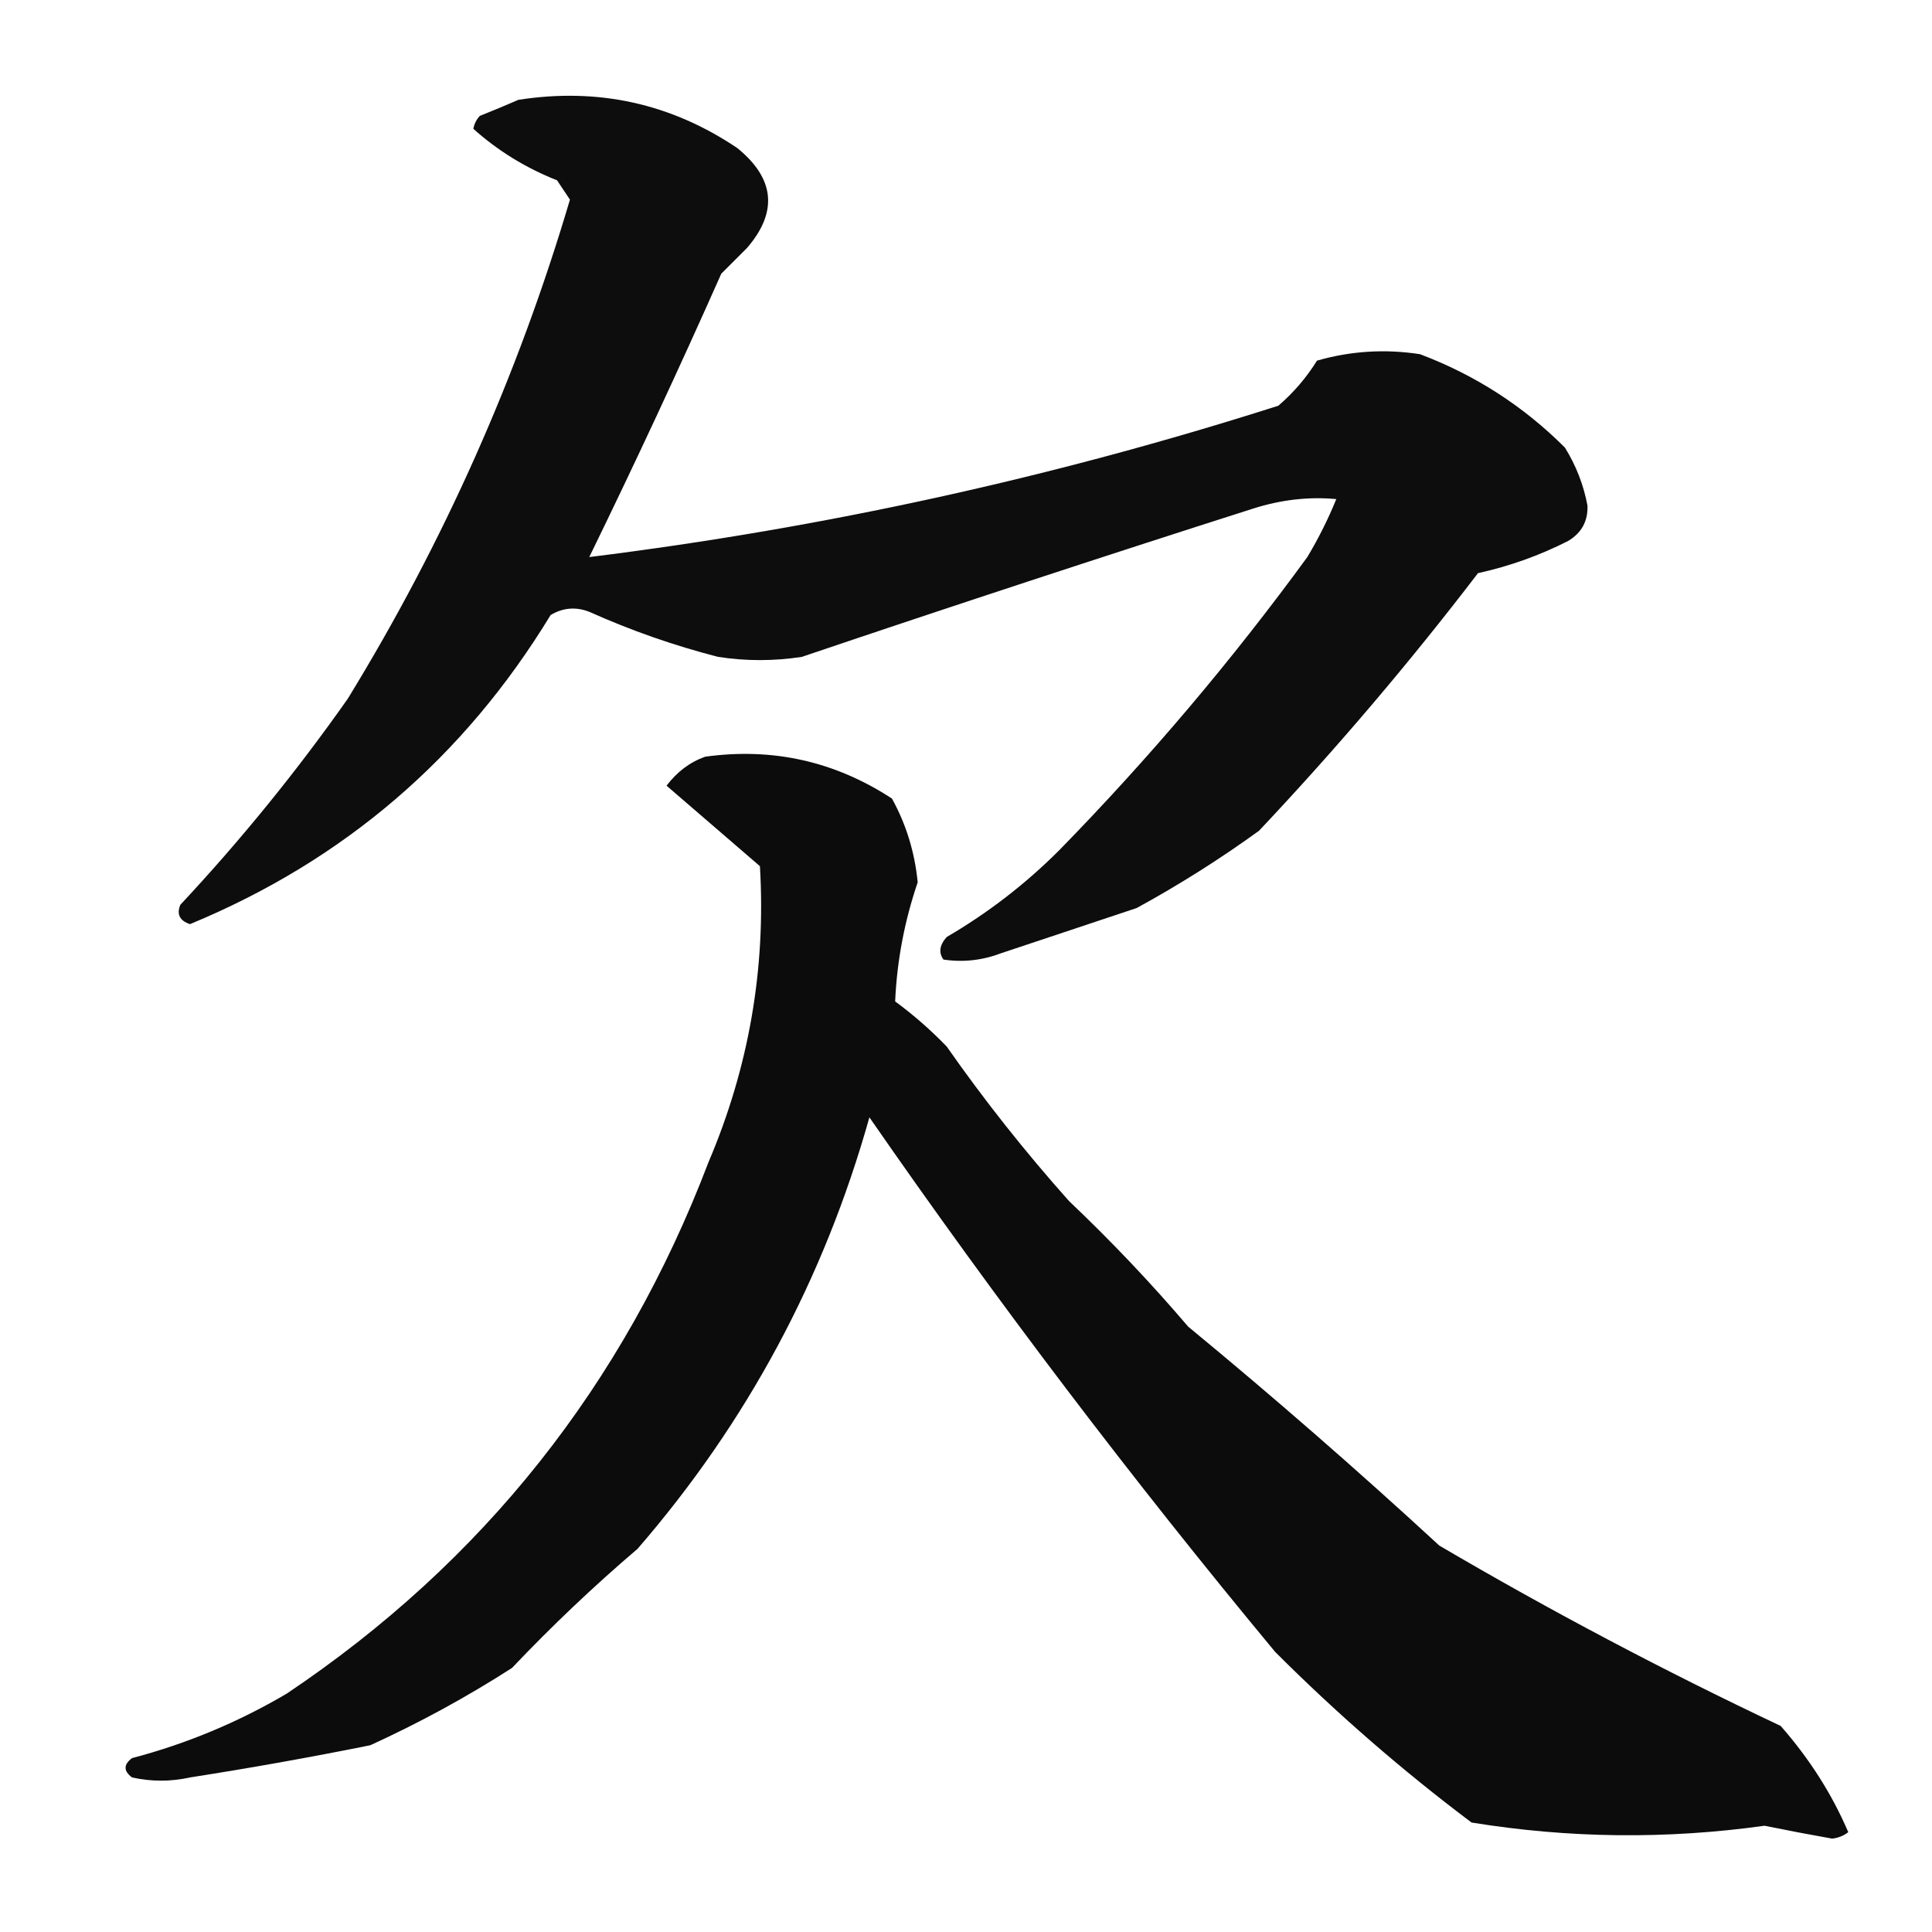
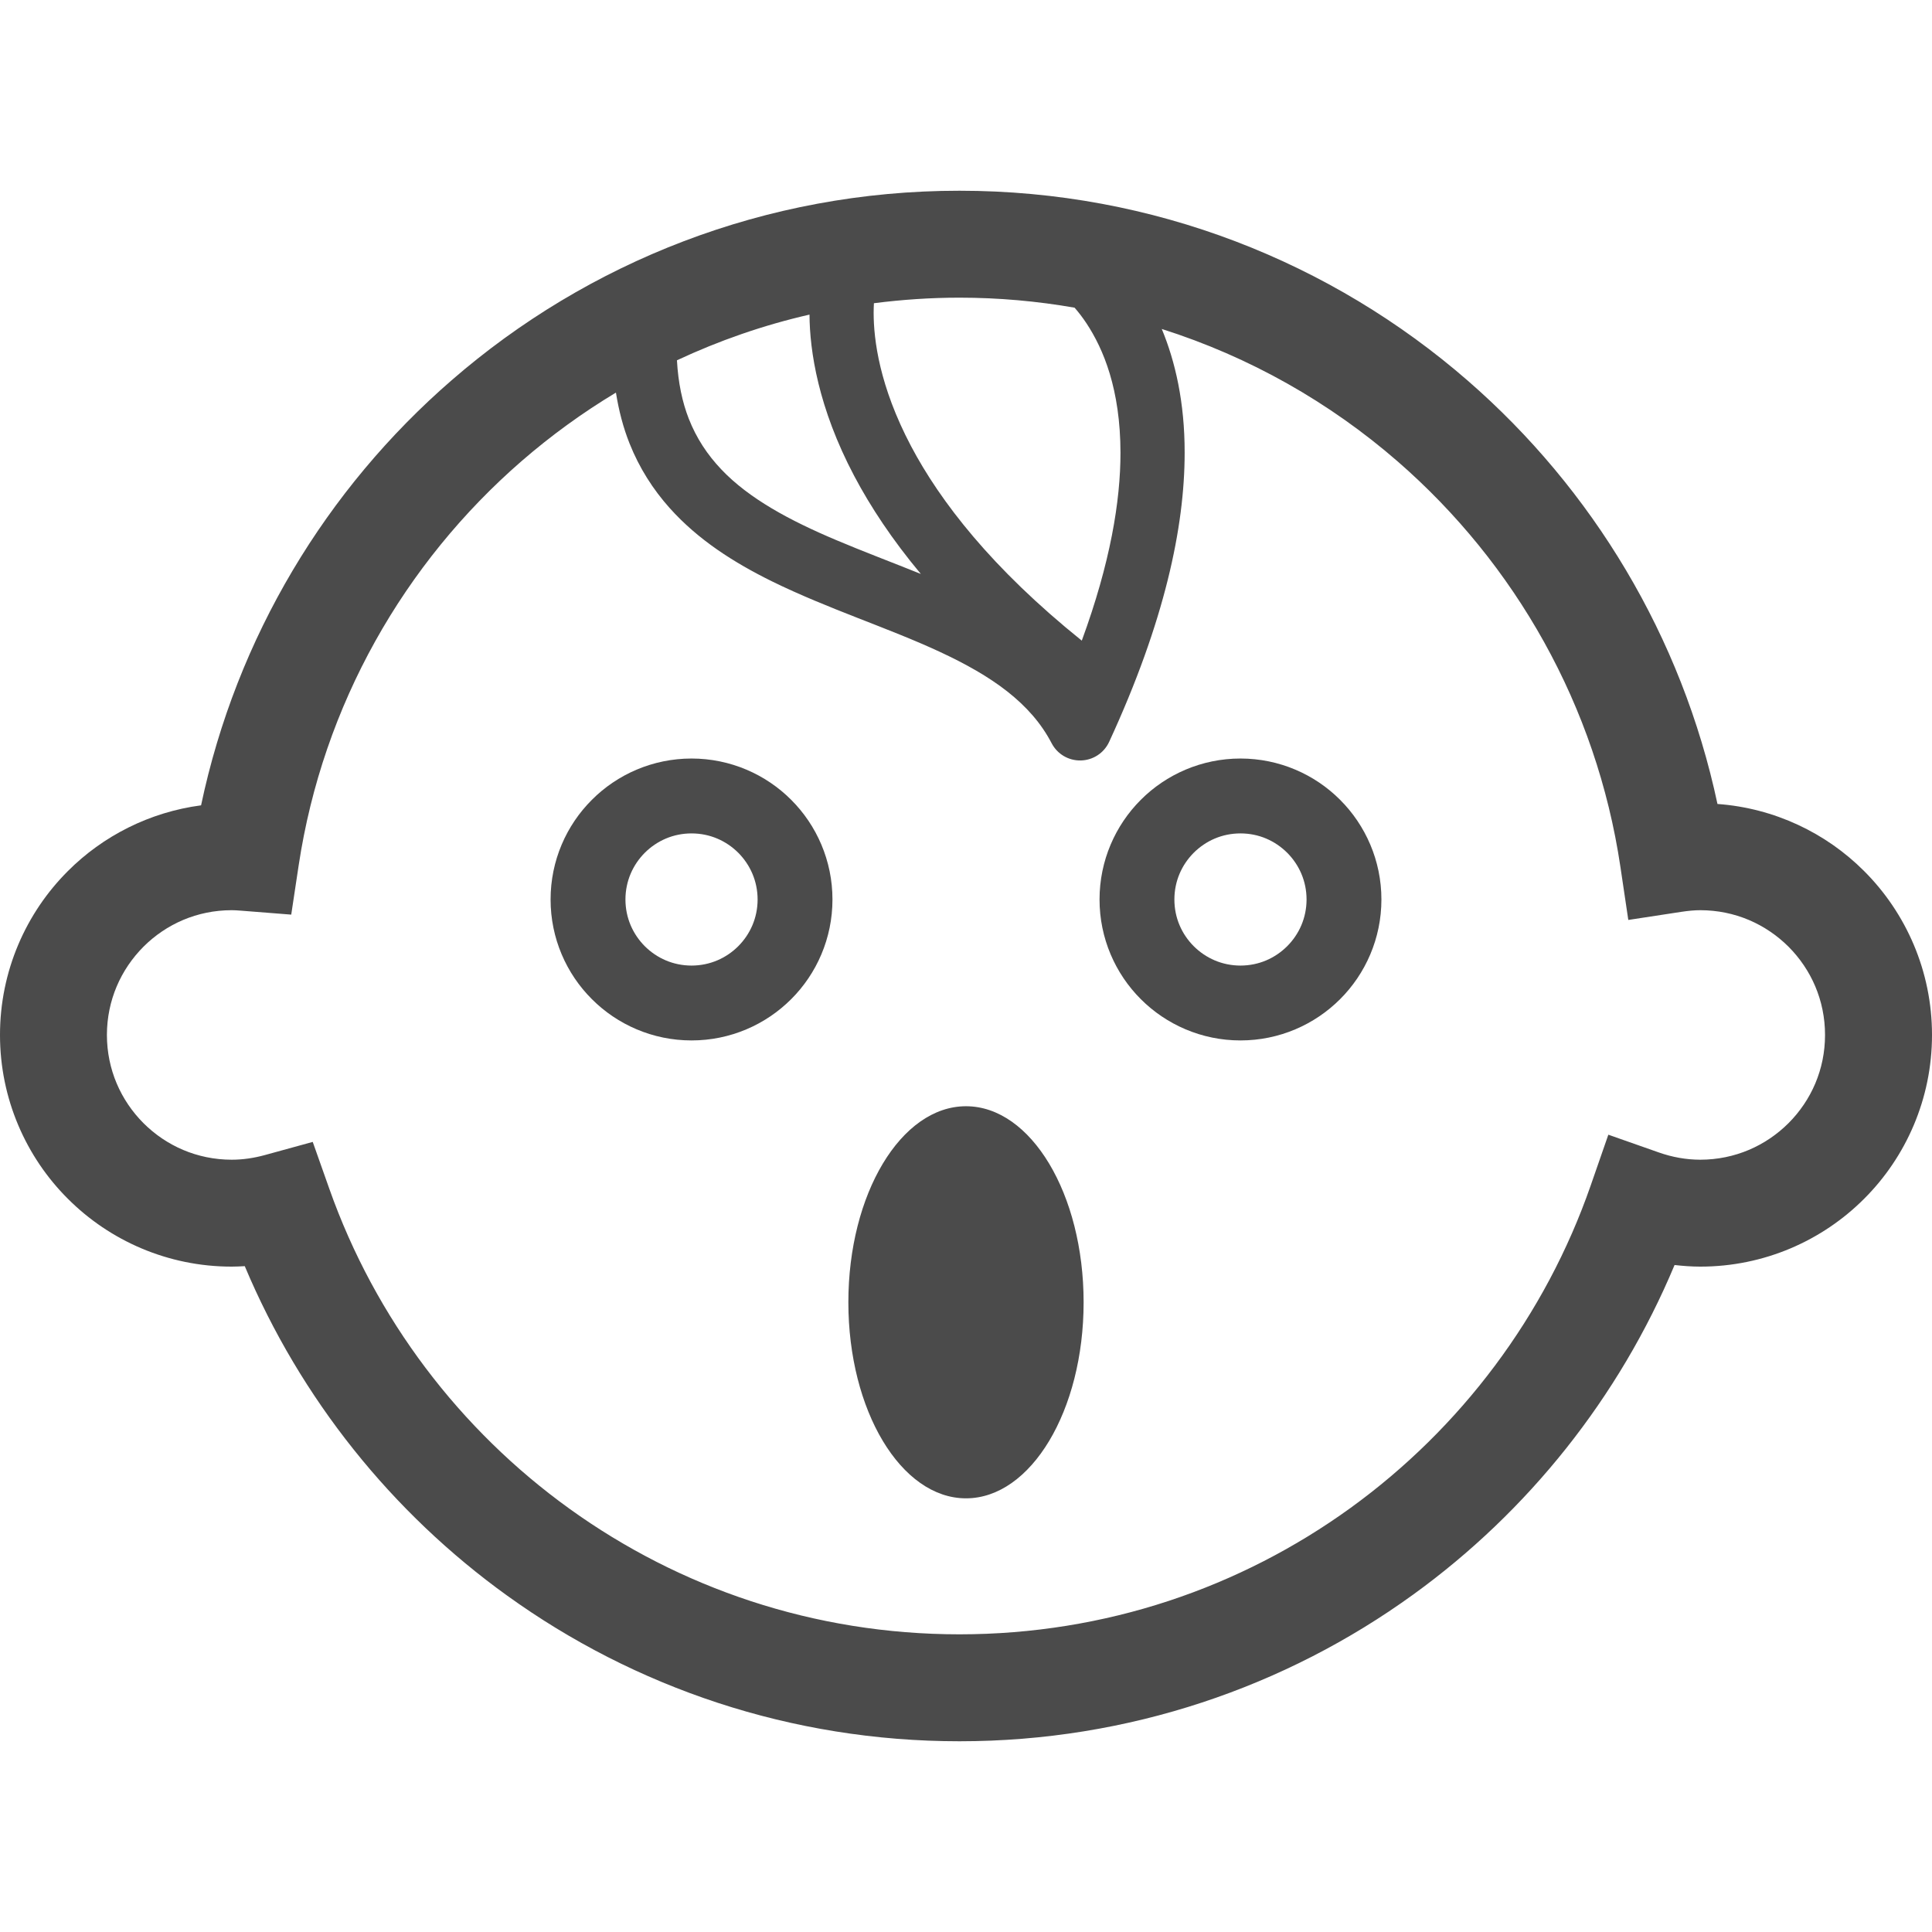
- <svg xmlns="http://www.w3.org/2000/svg" version="1.1" width="300px" height="300px" style="shape-rendering:geometricPrecision; text-rendering:geometricPrecision; image-rendering:optimizeQuality; fill-rule:evenodd; clip-rule:evenodd">
+ <svg xmlns="http://www.w3.org/2000/svg" version="1.1" id="_x32_" x="0px" y="0px" viewBox="0 0 512 512" style="opacity: 1;" xml:space="preserve">
+   <style type="text/css">
+ 	.st0{fill:#4B4B4B;}
+ </style>
  <g>
-     <path style="opacity:0.947" fill="#000000" d="M 80.5,15.5 C 92.884,13.571 104.217,16.071 114.5,23C 120.318,27.738 120.818,32.905 116,38.5C 114.667,39.833 113.333,41.167 112,42.5C 105.406,57.35 98.573,72.017 91.5,86.5C 127.89,81.986 163.557,74.153 198.5,63C 200.874,60.961 202.874,58.628 204.5,56C 209.746,54.494 215.079,54.161 220.5,55C 229.055,58.226 236.555,63.059 243,69.5C 244.734,72.298 245.901,75.298 246.5,78.5C 246.594,80.912 245.594,82.745 243.5,84C 239.05,86.261 234.383,87.928 229.5,89C 218.878,102.891 207.545,116.224 195.5,129C 189.434,133.395 183.1,137.395 176.5,141C 169.527,143.324 162.527,145.658 155.5,148C 152.558,149.124 149.558,149.458 146.5,149C 145.72,147.927 145.887,146.76 147,145.5C 153.404,141.765 159.237,137.265 164.5,132C 178.46,117.713 191.293,102.547 203,86.5C 204.737,83.603 206.237,80.603 207.5,77.5C 203.207,77.097 198.874,77.597 194.5,79C 171.078,86.474 147.744,94.141 124.5,102C 120.167,102.667 115.833,102.667 111.5,102C 104.63,100.231 97.963,97.898 91.5,95C 89.421,94.192 87.421,94.359 85.5,95.5C 72.042,117.628 53.375,133.628 29.5,143.5C 27.899,142.965 27.399,141.965 28,140.5C 37.424,130.413 46.091,119.747 54,108.5C 68.912,84.177 80.412,58.343 88.5,31C 87.833,30 87.167,29 86.5,28C 81.635,26.074 77.302,23.407 73.5,20C 73.645,19.228 73.978,18.561 74.5,18C 76.612,17.155 78.612,16.322 80.5,15.5 Z" />
-   </g>
-   <g>
-     <path style="opacity:0.951" fill="#000000" d="M 109.5,117.5 C 119.985,116.051 129.652,118.218 138.5,124C 140.705,127.987 142.038,132.321 142.5,137C 140.44,143.059 139.273,149.226 139,155.5C 141.854,157.598 144.521,159.931 147,162.5C 152.852,170.864 159.185,178.864 166,186.5C 172.532,192.698 178.699,199.198 184.5,206C 197.796,216.96 210.796,228.294 223.5,240C 240.724,250.113 258.39,259.446 276.5,268C 280.966,273.082 284.466,278.582 287,284.5C 286.275,285.059 285.442,285.392 284.5,285.5C 280.987,284.879 277.487,284.213 274,283.5C 258.783,285.625 243.616,285.458 228.5,283C 217.742,274.913 207.576,266.08 198,256.5C 175.786,229.731 154.786,202.065 135,173.5C 127.965,198.574 115.965,220.907 99,240.5C 92.198,246.301 85.698,252.468 79.5,259C 72.455,263.523 65.122,267.523 57.5,271C 48.215,272.871 38.881,274.538 29.5,276C 26.5,276.667 23.5,276.667 20.5,276C 19.167,275 19.167,274 20.5,273C 28.949,270.777 36.949,267.443 44.5,263C 75.004,242.547 96.838,215.047 110,180.5C 116.282,165.763 118.948,150.43 118,134.5C 113.167,130.333 108.333,126.167 103.5,122C 105.141,119.837 107.141,118.337 109.5,117.5 Z" />
+     <path class="st0" d="M494.017,230.848c-10.067-10.088-23.752-16.689-38.87-17.788c-9.444-44.385-33.152-83.464-66.139-112.151   c-36.025-31.351-83.239-50.37-134.744-50.362c-51.433-0.008-98.574,18.954-134.586,50.232   C86.51,129.545,62.687,168.82,53.286,213.421c-13.692,1.81-26.039,8.142-35.302,17.427C6.89,241.92-0.007,257.357,0,274.27   c-0.007,16.905,6.89,32.356,17.984,43.414c11.066,11.094,26.509,17.991,43.414,17.984c1.172,0,2.323-0.058,3.467-0.123   c14.792,35.172,39.015,65.35,69.569,87.336c33.703,24.273,75.156,38.58,119.83,38.573c44.869,0.007,86.489-14.438,120.271-38.892   c30.432-22.022,54.545-52.193,69.244-87.321c2.243,0.253,4.509,0.427,6.817,0.427c16.912,0.007,32.349-6.89,43.422-17.984   c11.087-11.058,17.991-26.509,17.983-43.414C512.008,257.357,505.104,241.92,494.017,230.848z M231.597,80.355   c7.426-0.948,14.981-1.47,22.666-1.47c10.421,0,20.611,0.926,30.518,2.656c1.02,1.172,2.084,2.54,3.14,4.133   c4.48,6.788,8.996,17.455,9.018,34.332c0,12.766-2.678,29.143-10.255,49.768c-23.918-19.228-37.538-36.945-45.252-51.549   c-8.388-15.907-9.901-28.202-9.908-35.324C231.525,81.947,231.56,81.115,231.597,80.355z M214.525,83.373   c0.058,9.618,2.302,24.692,11.869,42.792c4.284,8.112,10.023,16.818,17.637,25.937c-7.606-3.068-15.234-5.927-22.391-8.959   c-12.325-5.196-23.144-11-30.475-18.736c-3.684-3.879-6.578-8.214-8.641-13.461c-1.701-4.364-2.794-9.459-3.127-15.465   C190.527,90.277,202.273,86.173,214.525,83.373z M473.978,297.645c-6.029,6.006-14.2,9.675-23.383,9.69   c-3.792-0.008-7.432-0.68-10.95-1.91l-13.417-4.718l-4.668,13.432c-12.021,34.6-34.499,64.373-63.642,85.468   c-29.157,21.089-64.886,33.5-103.655,33.507c-38.595-0.007-74.186-12.31-103.279-33.232   c-29.085-20.922-51.563-50.471-63.707-84.832l-4.4-12.433l-12.716,3.495c-2.902,0.789-5.804,1.224-8.764,1.224   c-9.177-0.015-17.354-3.684-23.375-9.69c-6.006-6.029-9.676-14.199-9.69-23.376c0.015-9.176,3.684-17.348,9.69-23.383   c6.021-6,14.198-9.669,23.375-9.676c0.58-0.007,1.441,0.044,2.634,0.138l13.15,1.035l1.968-13.048   c6.426-42.561,28-80.164,59.097-107.158c7.773-6.737,16.124-12.809,24.982-18.135c0.768,4.805,1.947,9.314,3.597,13.446   c2.606,6.564,6.274,12.252,10.609,17.108c7.614,8.525,17.137,14.518,27.074,19.432c14.922,7.338,31.046,12.411,44.593,18.736   c6.774,3.148,12.868,6.564,17.869,10.501c5.015,3.959,8.93,8.351,11.716,13.685c1.498,2.887,4.487,4.653,7.744,4.58   c3.25-0.079,6.152-1.982,7.512-4.943c14.698-31.842,19.996-56.897,20.003-76.581c0.022-13.418-2.511-24.28-6.064-32.827   c23.289,7.388,44.493,19.438,62.527,35.114c31.119,27.066,52.678,64.778,59.017,107.426l2.092,14.076l14.061-2.15   c1.868-0.282,3.524-0.434,5.016-0.434c9.183,0.007,17.354,3.676,23.383,9.676c6.006,6.035,9.675,14.206,9.675,23.383   C483.653,283.447,479.984,291.617,473.978,297.645z" style="fill: rgb(75, 75, 75);" />
+     <path class="st0" d="M183.262,201.017c-10.277,0-19.685,4.198-26.408,10.949c-6.752,6.724-10.949,16.124-10.942,26.408   c-0.007,10.284,4.191,19.685,10.942,26.408c6.723,6.745,16.131,10.949,26.408,10.943c10.284,0.006,19.684-4.198,26.414-10.943   c6.738-6.723,10.943-16.124,10.935-26.408c0.008-10.276-4.197-19.684-10.935-26.408   C202.946,205.215,193.545,201.017,183.262,201.017z M195.644,250.757c-3.199,3.184-7.512,5.124-12.382,5.131   c-4.864-0.008-9.184-1.947-12.382-5.131c-3.184-3.198-5.124-7.519-5.131-12.382c0.008-4.863,1.947-9.183,5.131-12.382   c3.198-3.184,7.519-5.131,12.382-5.131c4.87,0,9.183,1.947,12.382,5.124c3.184,3.207,5.124,7.52,5.13,12.39   C200.768,243.238,198.828,247.558,195.644,250.757z" style="fill: rgb(75, 75, 75);" />
+     <path class="st0" d="M328.738,201.017c-10.284,0-19.684,4.198-26.414,10.949c-6.738,6.724-10.942,16.132-10.935,26.408   c-0.007,10.284,4.198,19.685,10.935,26.408c6.73,6.745,16.131,10.949,26.414,10.943c10.276,0.006,19.678-4.198,26.408-10.943   c6.738-6.723,10.949-16.124,10.942-26.408c0.007-10.276-4.205-19.684-10.942-26.408   C348.416,205.215,339.015,201.017,328.738,201.017z M341.114,250.757c-3.198,3.184-7.504,5.124-12.375,5.131   c-4.87-0.008-9.183-1.947-12.382-5.131c-3.191-3.198-5.131-7.519-5.131-12.382c0-4.87,1.94-9.183,5.131-12.39   c3.199-3.177,7.512-5.124,12.382-5.124c4.871,0,9.177,1.947,12.375,5.124c3.192,3.207,5.131,7.52,5.138,12.39   C346.245,243.238,344.305,247.558,341.114,250.757z" style="fill: rgb(75, 75, 75);" />
+     <path class="st0" d="M256,293.165c-17.224,0-31.176,23.259-31.176,51.954c0,28.695,13.953,51.954,31.176,51.954   c17.216,0,31.17-23.26,31.17-51.954C287.17,316.425,273.216,293.165,256,293.165z" style="fill: rgb(75, 75, 75);" />
  </g>
</svg>
